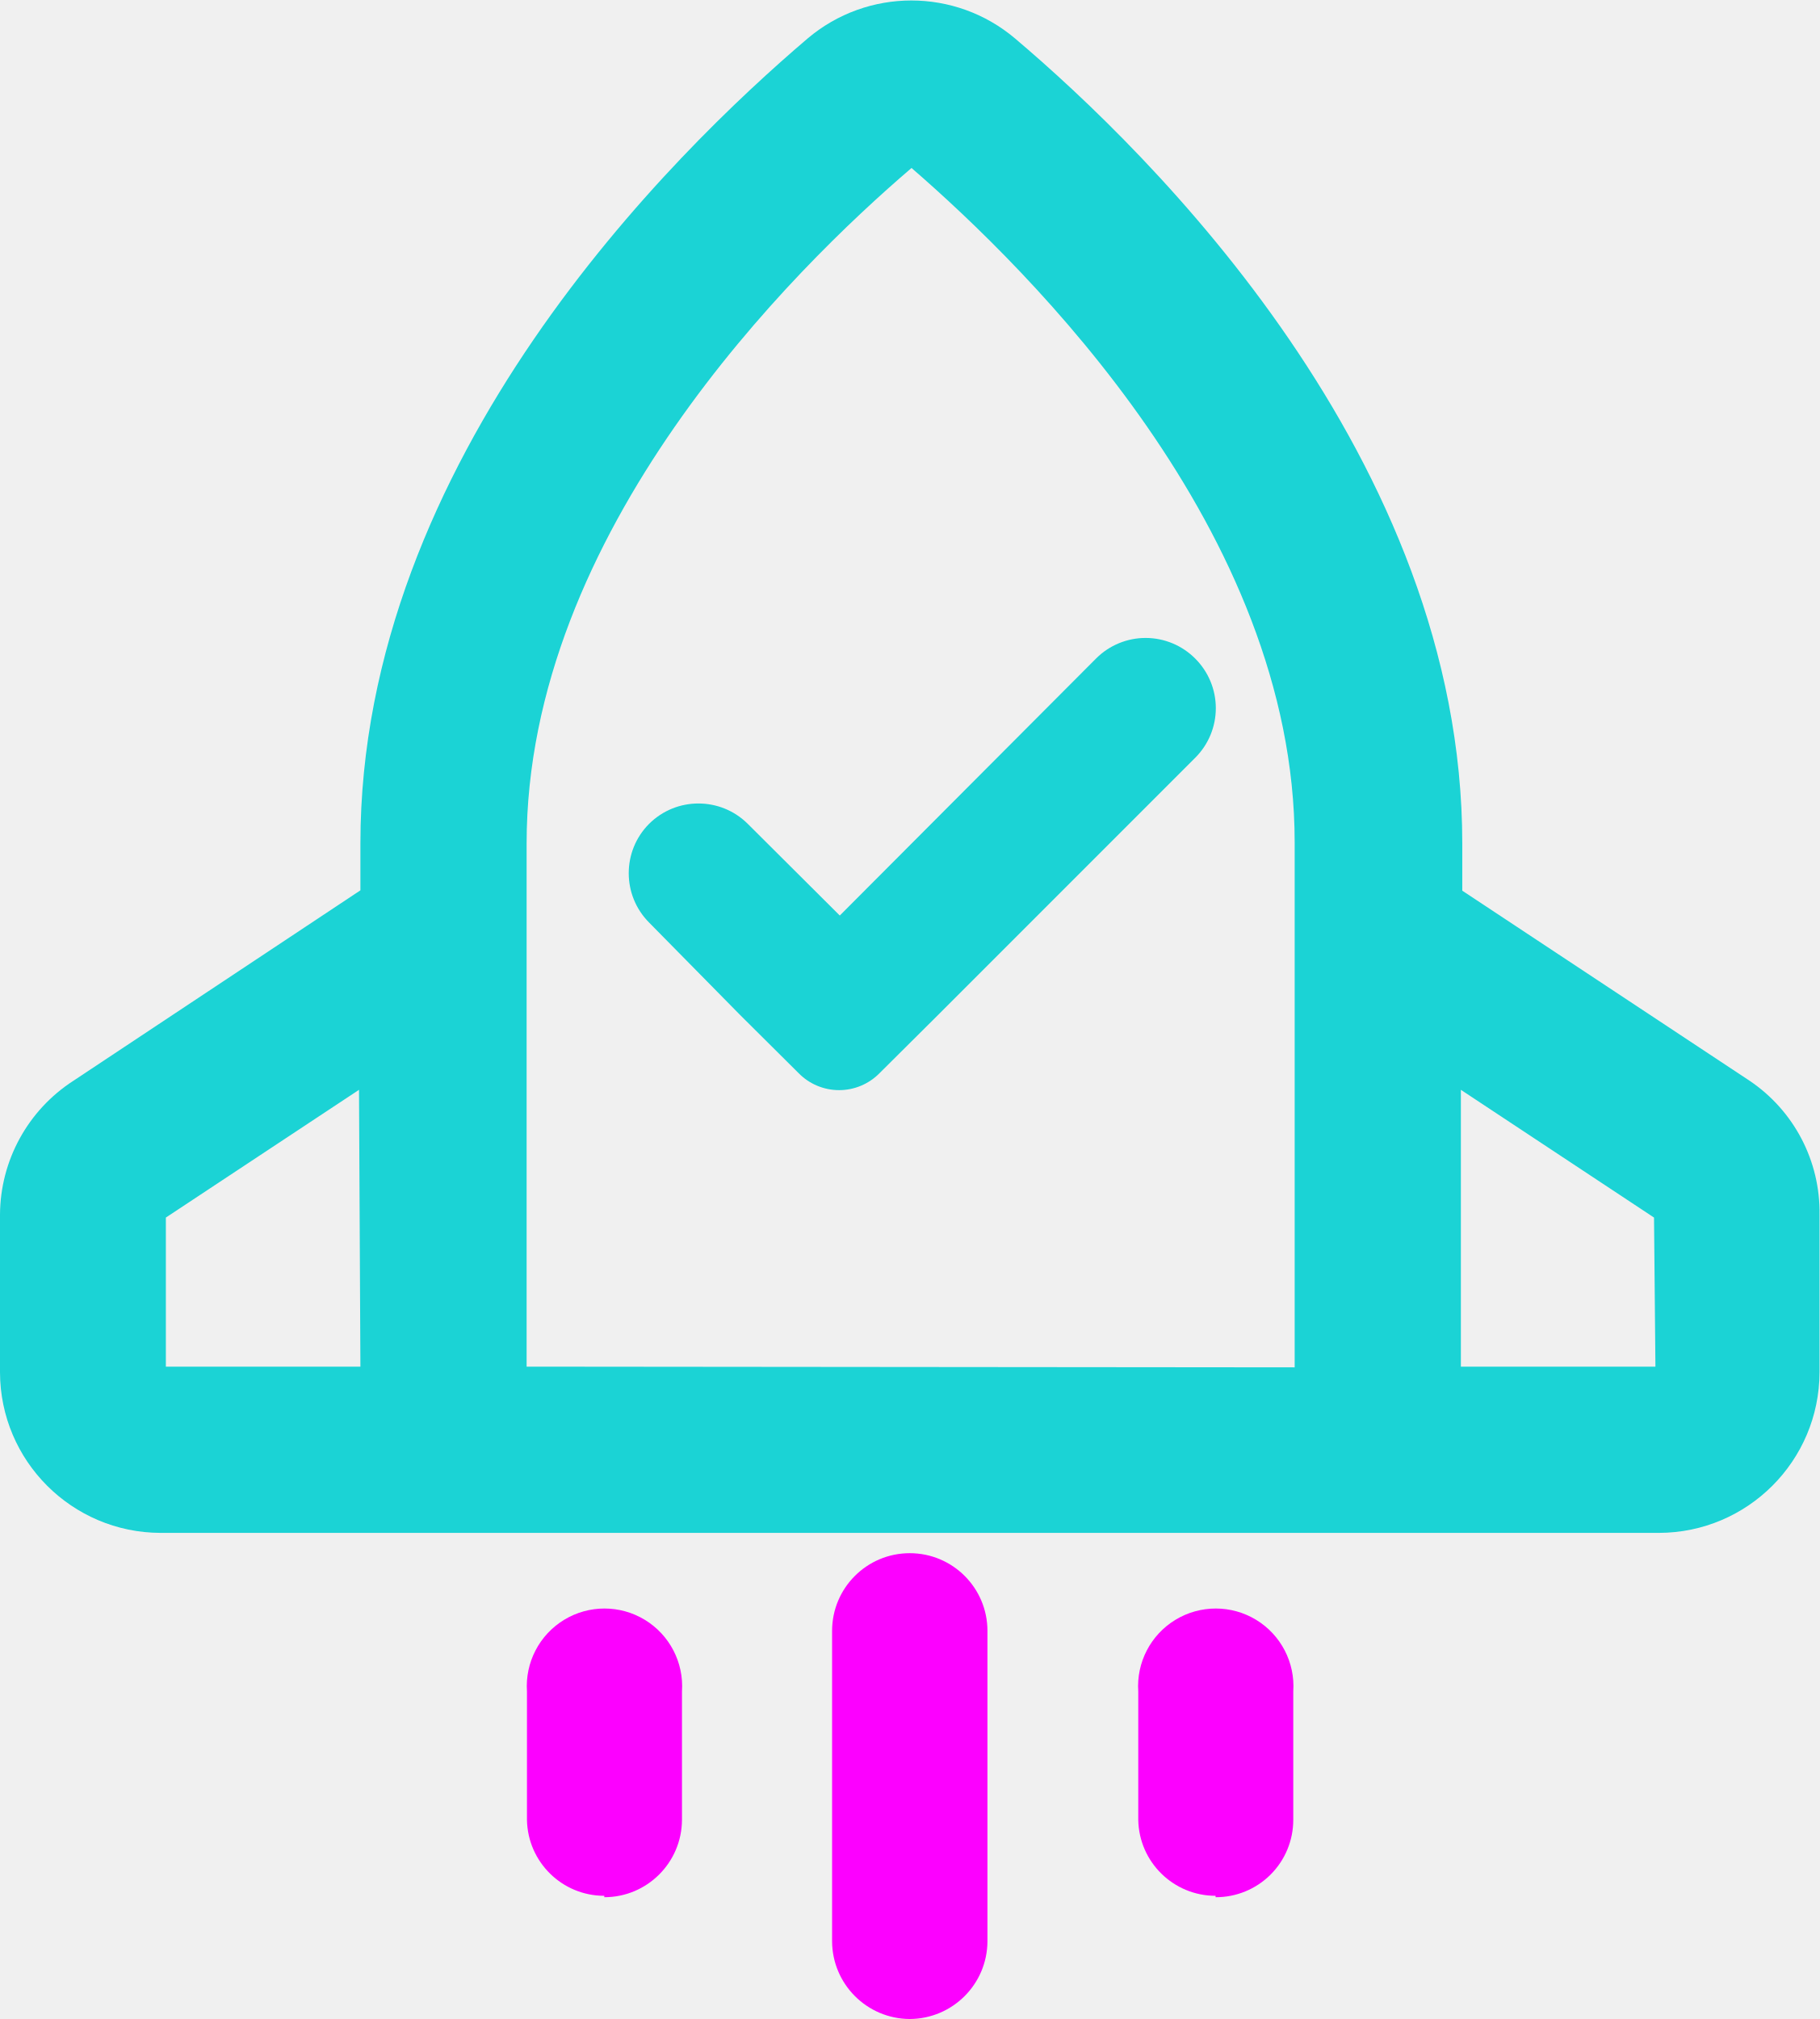
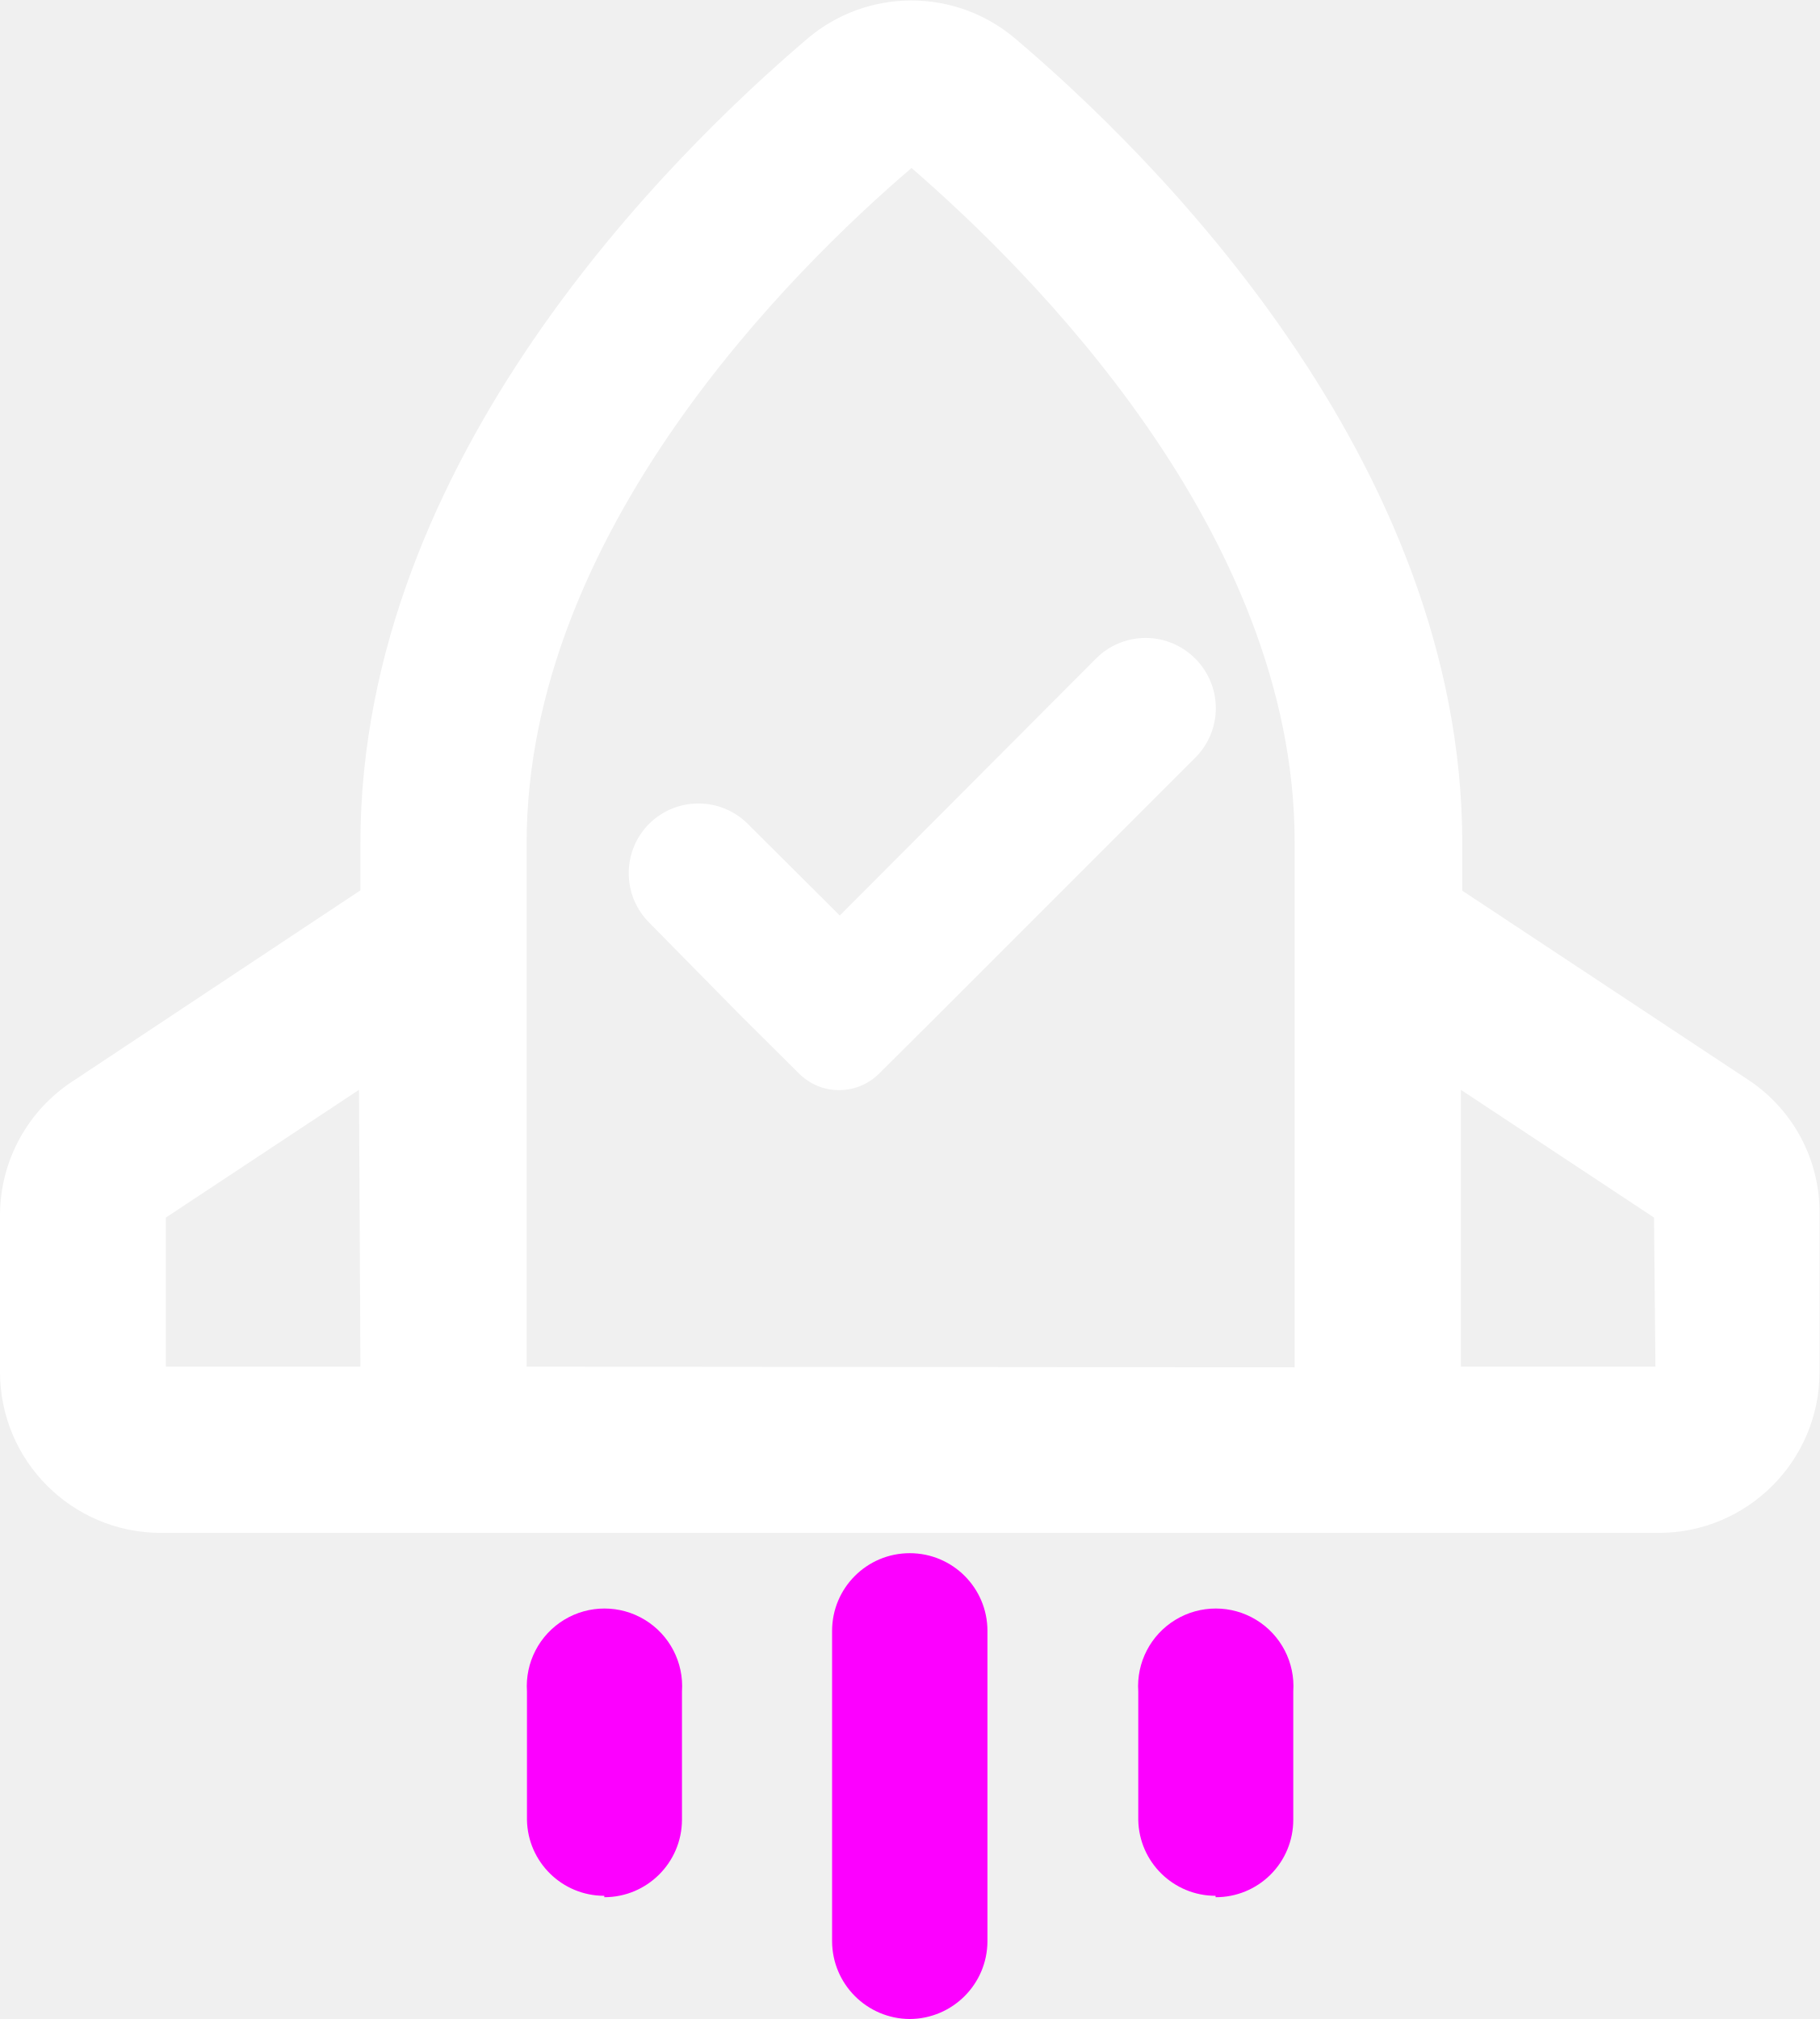
<svg xmlns="http://www.w3.org/2000/svg" viewBox="0 0 52 57.69">
  <defs>
-     <style>.cls-1{fill:#1bd3d5;}.cls-2{fill:#fc00ff;}</style>
+     <style>.cls-1{fill:#ffffff;}.cls-2{fill:#fc00ff;}</style>
  </defs>
  <g id="图层_2" data-name="图层 2">
    <g id="图层_1-2" data-name="图层 1">
      <path class="cls-1" d="M50,30.88l-8.21-5.43V24.1c0-11-8.93-19.74-12.78-23a4.59,4.59,0,0,0-5.93,0c-3.84,3.27-12.78,12-12.78,23v1.34l-8.2,5.44A4.58,4.58,0,0,0,0,34.71v4.5A4.6,4.6,0,0,0,4.59,43.8H47.41A4.6,4.6,0,0,0,52,39.21v-4.5a4.53,4.53,0,0,0-2-3.83Zm-39.7,8.17H4.74V34.79l5.52-3.65Zm4.75,0V24.1c0-8.9,7.61-16.4,11-19.3C29.4,7.7,37,15.18,37,24.07v15Zm32.26,0H41.75V31.14l5.52,3.65Z" />
      <path class="cls-2" d="M26,57.69a2.23,2.23,0,0,1-2.22-2.22V46.6a2.22,2.22,0,1,1,4.44,0v8.87A2.23,2.23,0,0,1,26,57.69Z" />
      <path class="cls-2" d="M17.27,54.17A2.21,2.21,0,0,1,15.06,52V48.33a2.22,2.22,0,1,1,4.43,0V52a2.22,2.22,0,0,1-2.22,2.21Z" />
      <path class="cls-2" d="M34.74,54.17A2.21,2.21,0,0,1,32.53,52V48.33a2.22,2.22,0,1,1,4.43,0V52a2.21,2.21,0,0,1-2.22,2.21Z" />
      <path class="cls-1" d="M31.33,18.81,24,26.16l-2.63-2.62a2,2,0,0,0-2.82,0h0a2,2,0,0,0,0,2.82L21.15,29l1.67,1.66a1.62,1.62,0,0,0,2.32,0L26.81,29l7.35-7.35a2,2,0,0,0,0-2.83h0A2,2,0,0,0,31.33,18.81Z" />
    </g>
  </g>
</svg>
